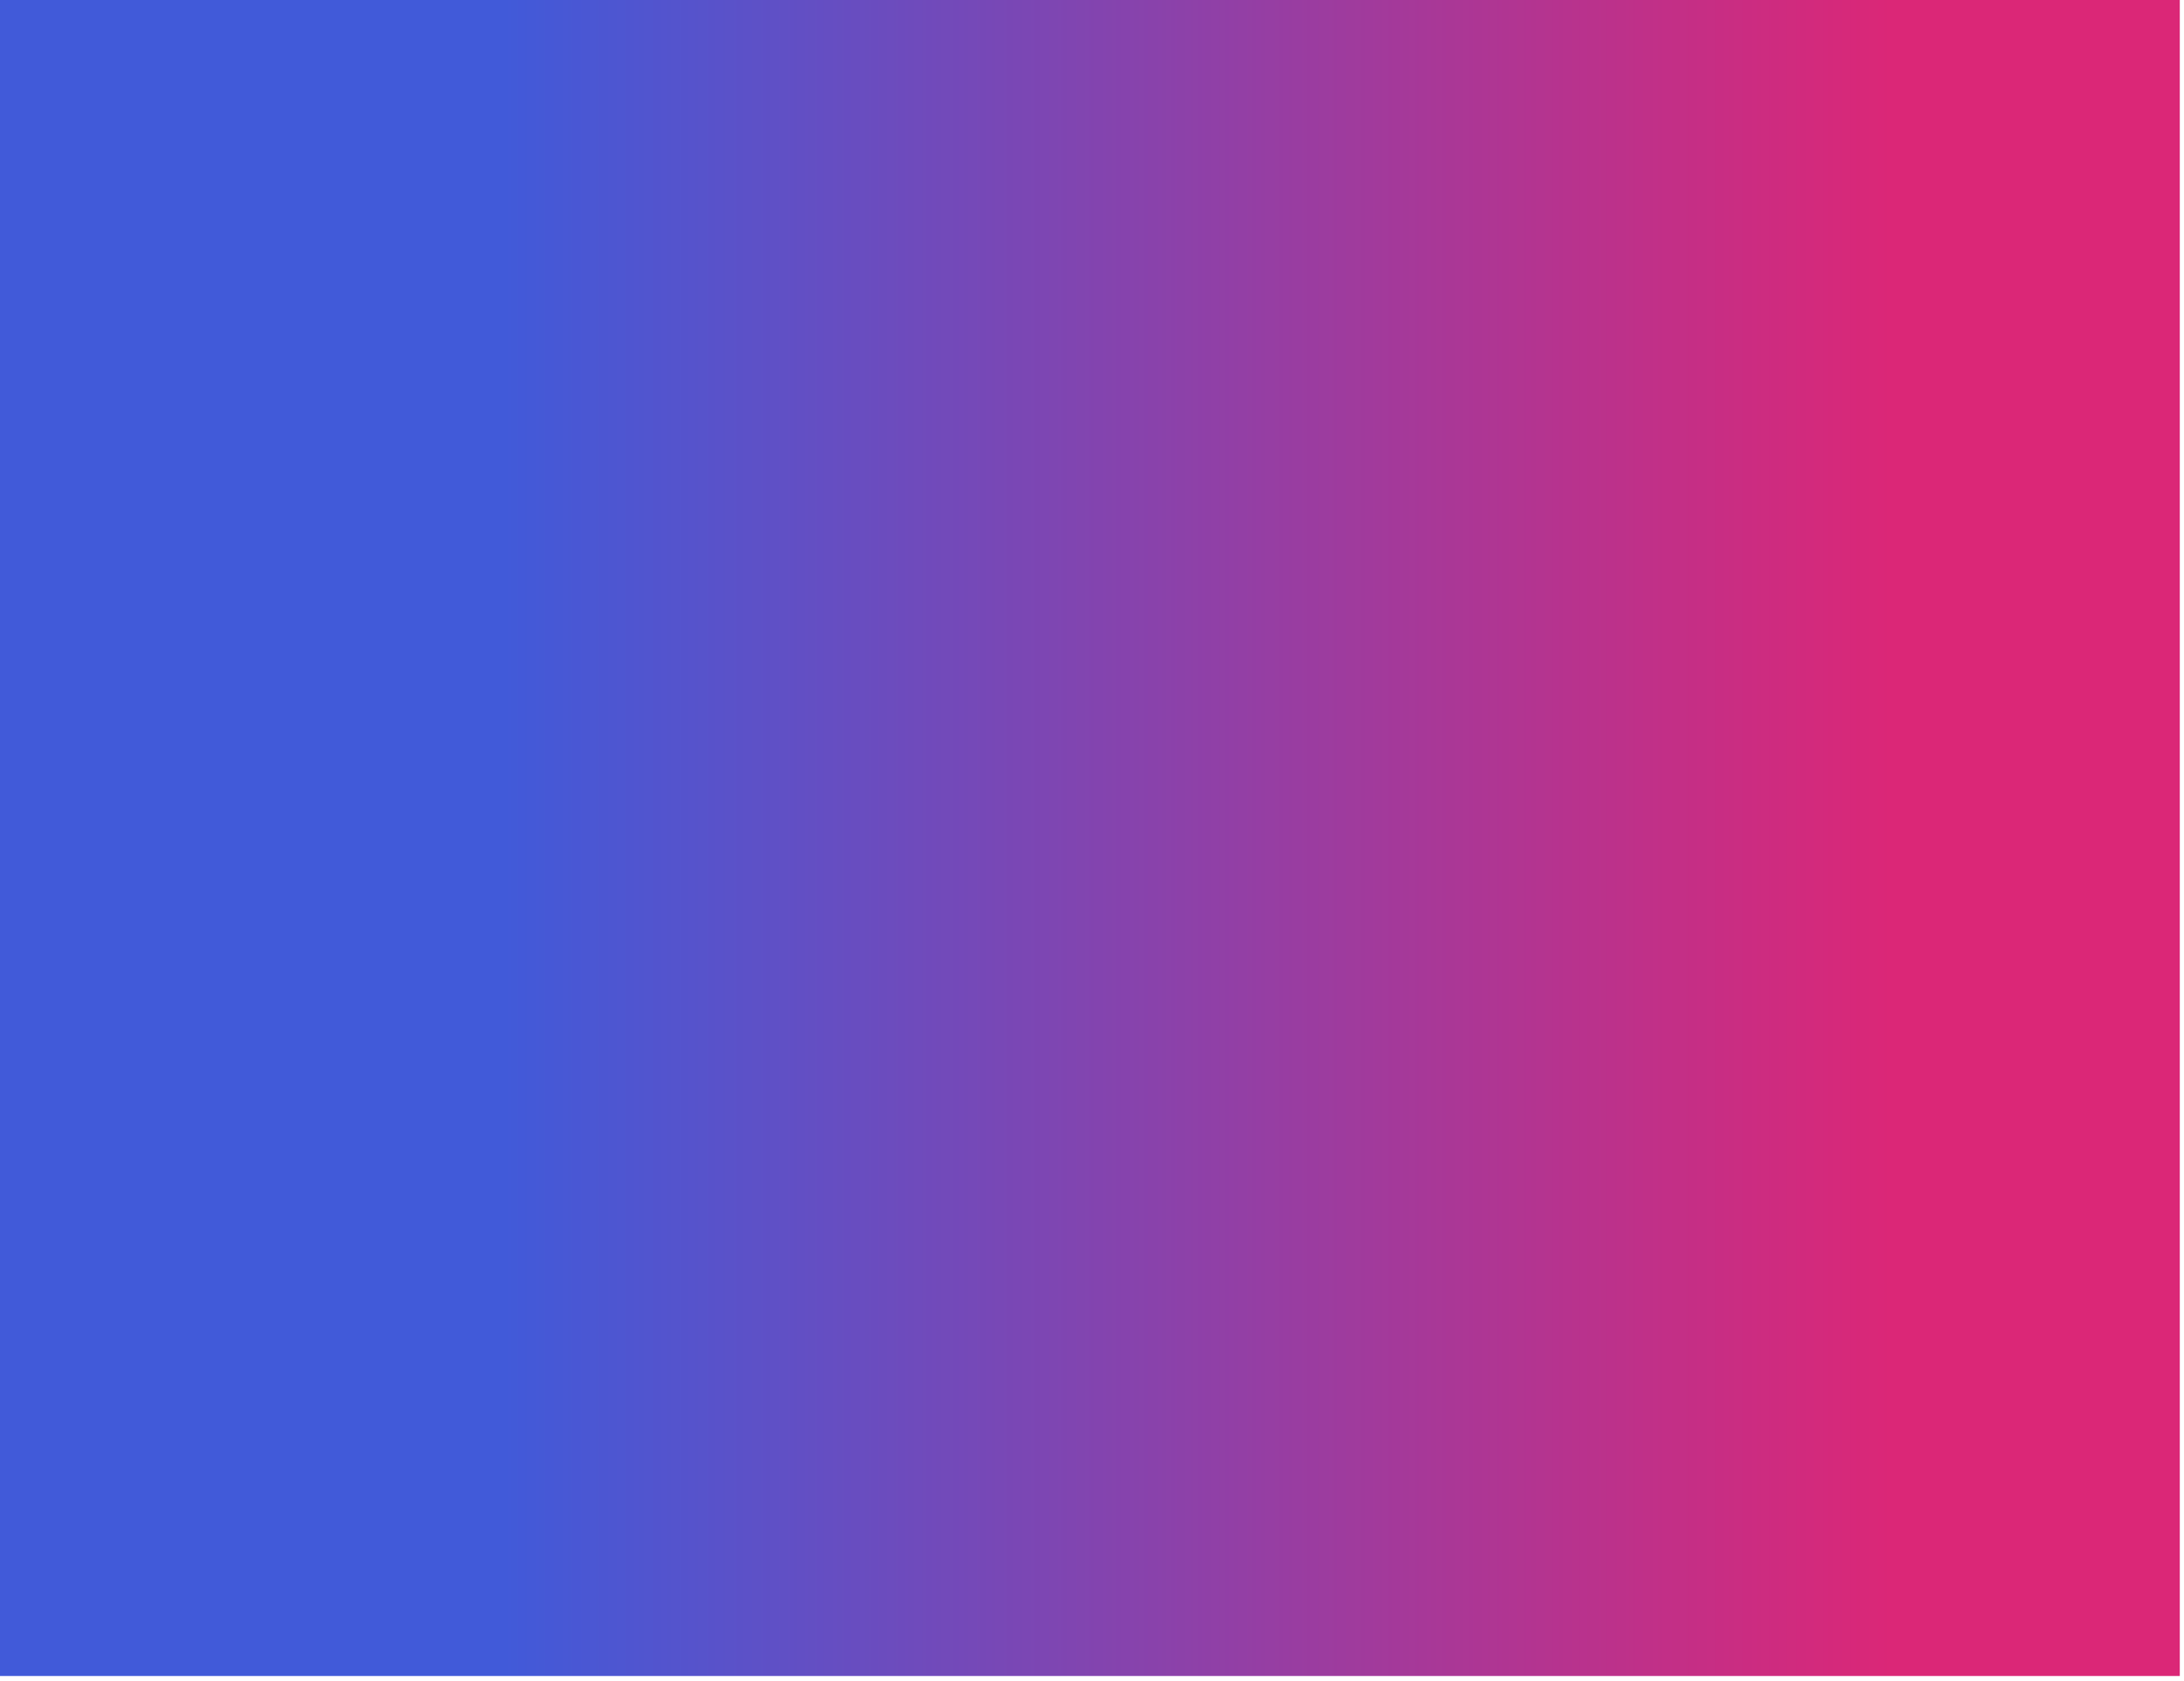
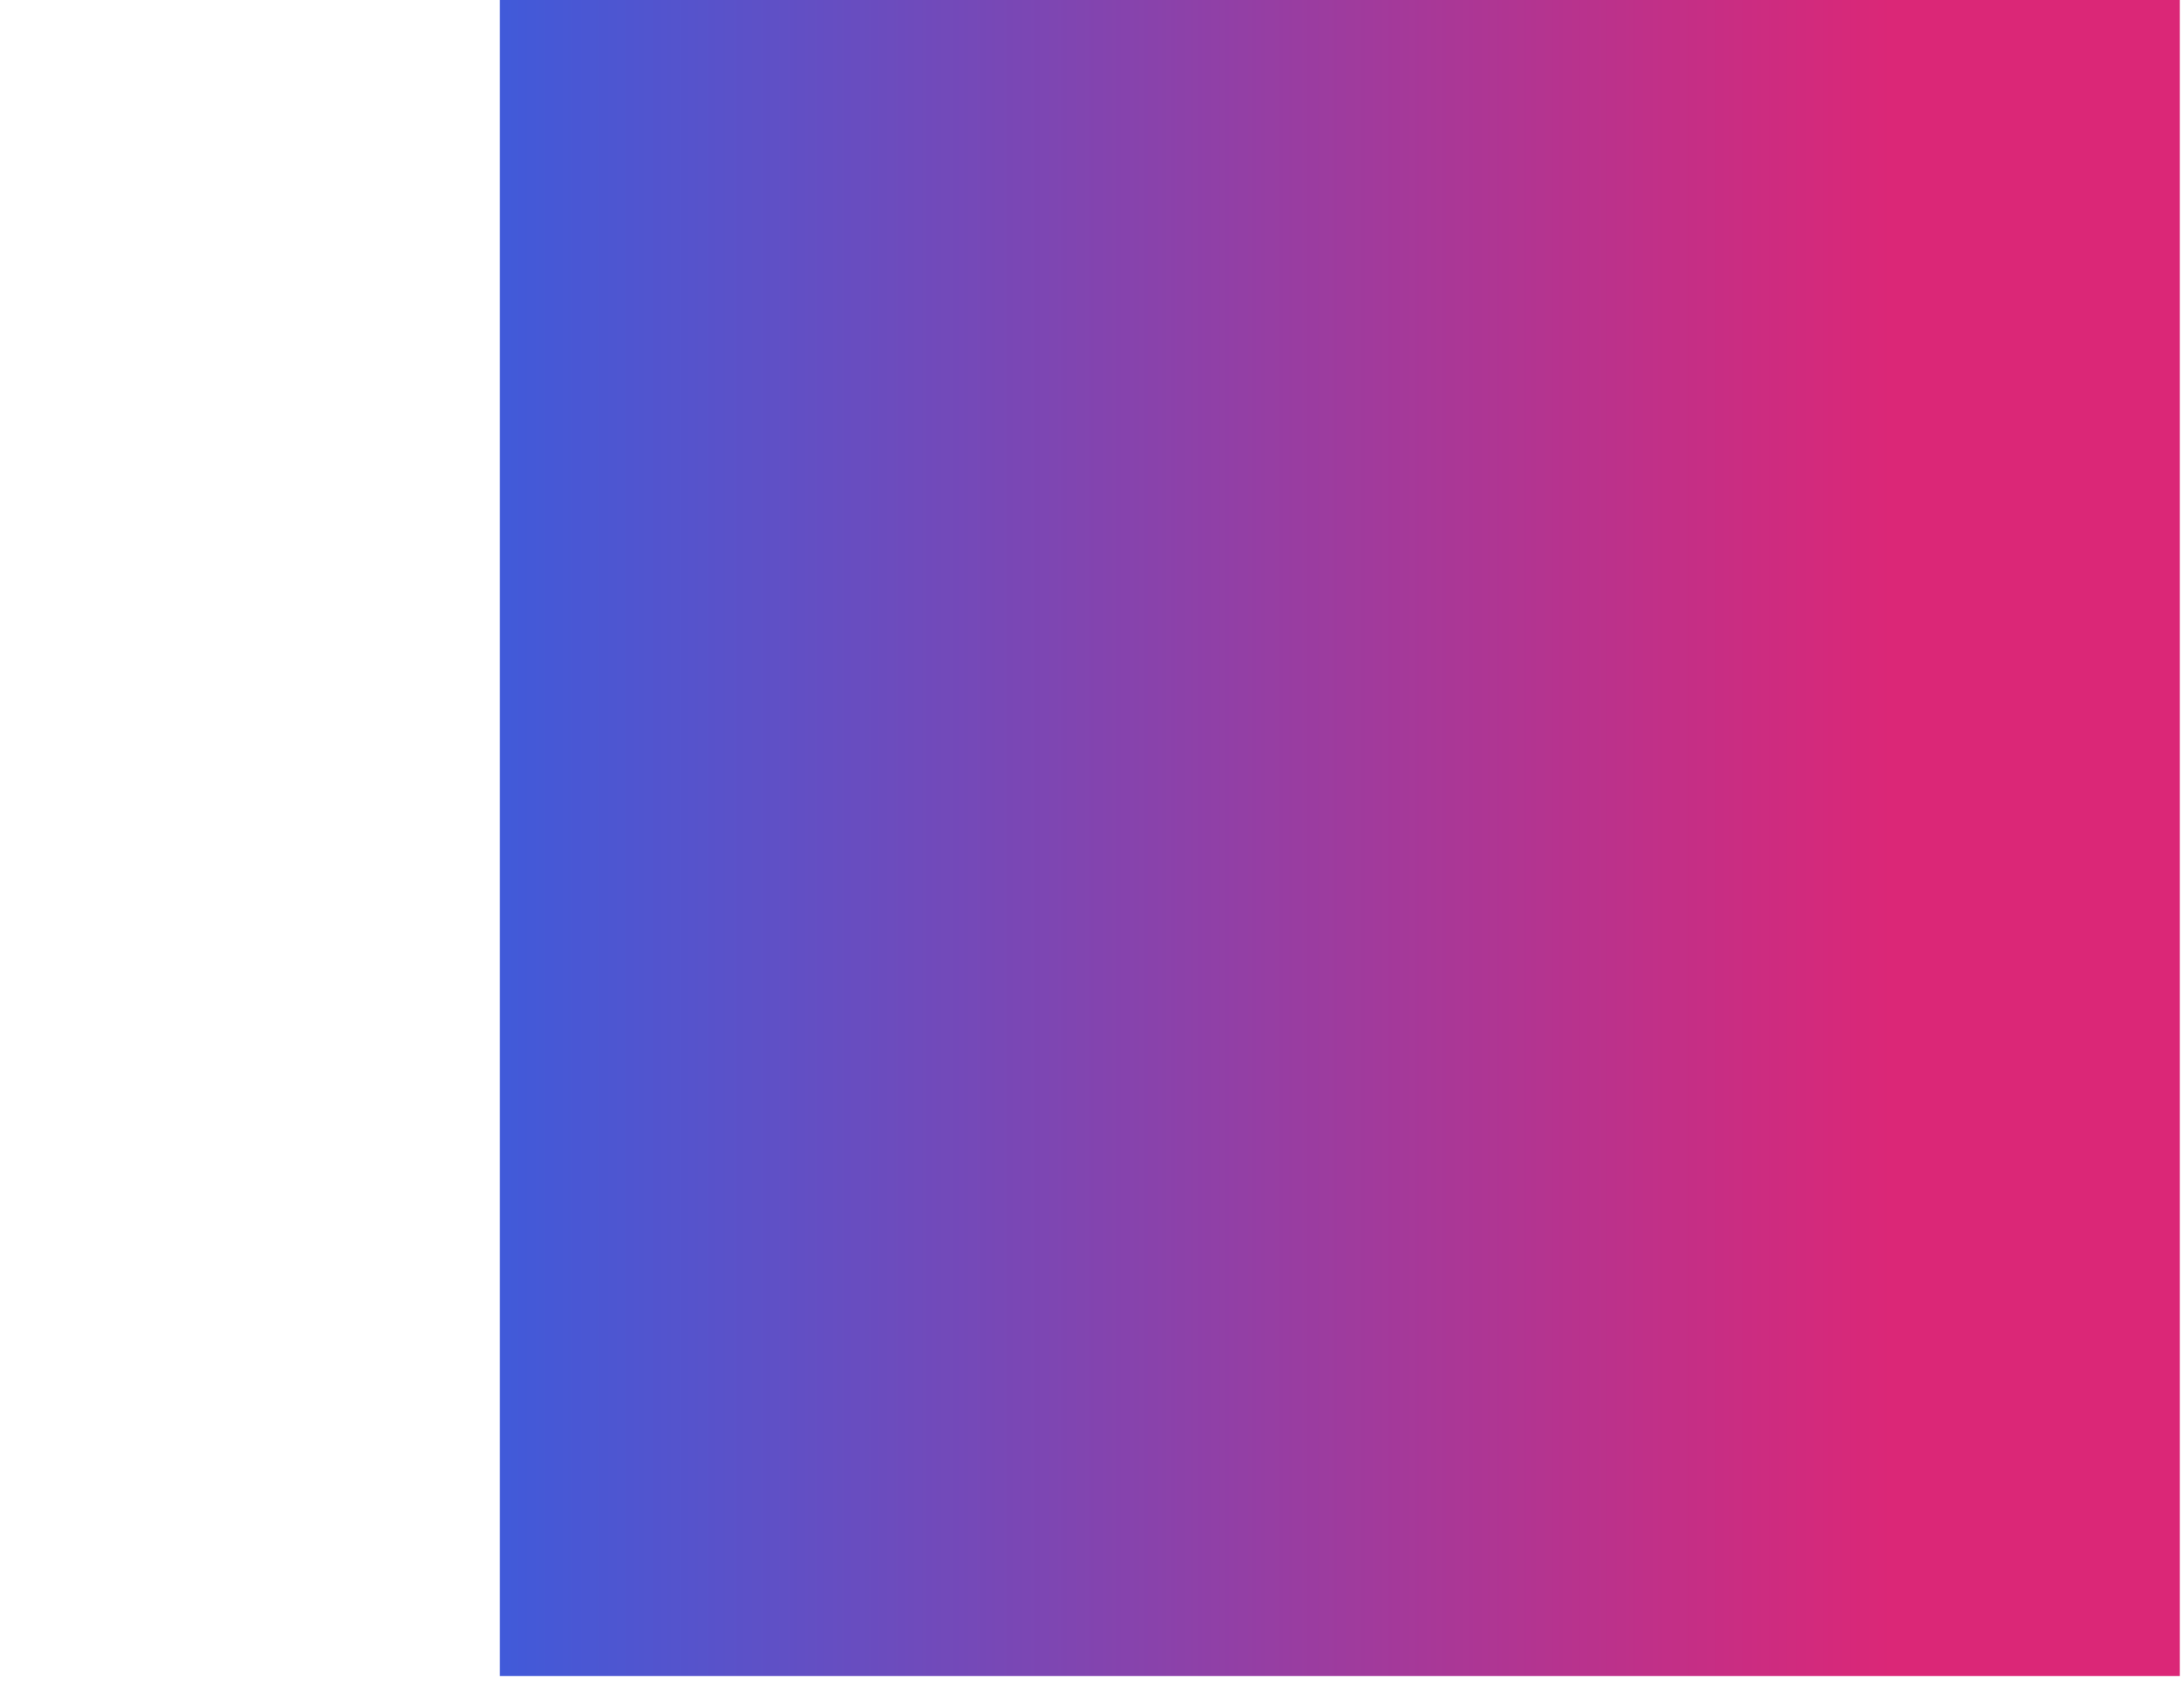
<svg xmlns="http://www.w3.org/2000/svg" viewBox="0 0 260 200" width="260" height="200">
  <defs>
    <linearGradient id="g0" gradientUnits="userSpaceOnUse" x1="60" y1="99.5" x2="259" y2="99.5">
      <stop offset="0" stop-color="#415ad9" />
      <stop offset="0.83" stop-color="#db2777" />
      <stop offset="1" stop-color="#db2777" />
    </linearGradient>
  </defs>
-   <path fill="url(#g0)" d="M-0.5 -0.5 L259.5 -0.5 L259.5 199.5 L-0.5 199.5 Z" />
+   <path fill="url(#g0)" d="M59.5 -0.5 L259.5 -0.5 L259.5 199.5 L59.5 199.5 Z" />
</svg>
